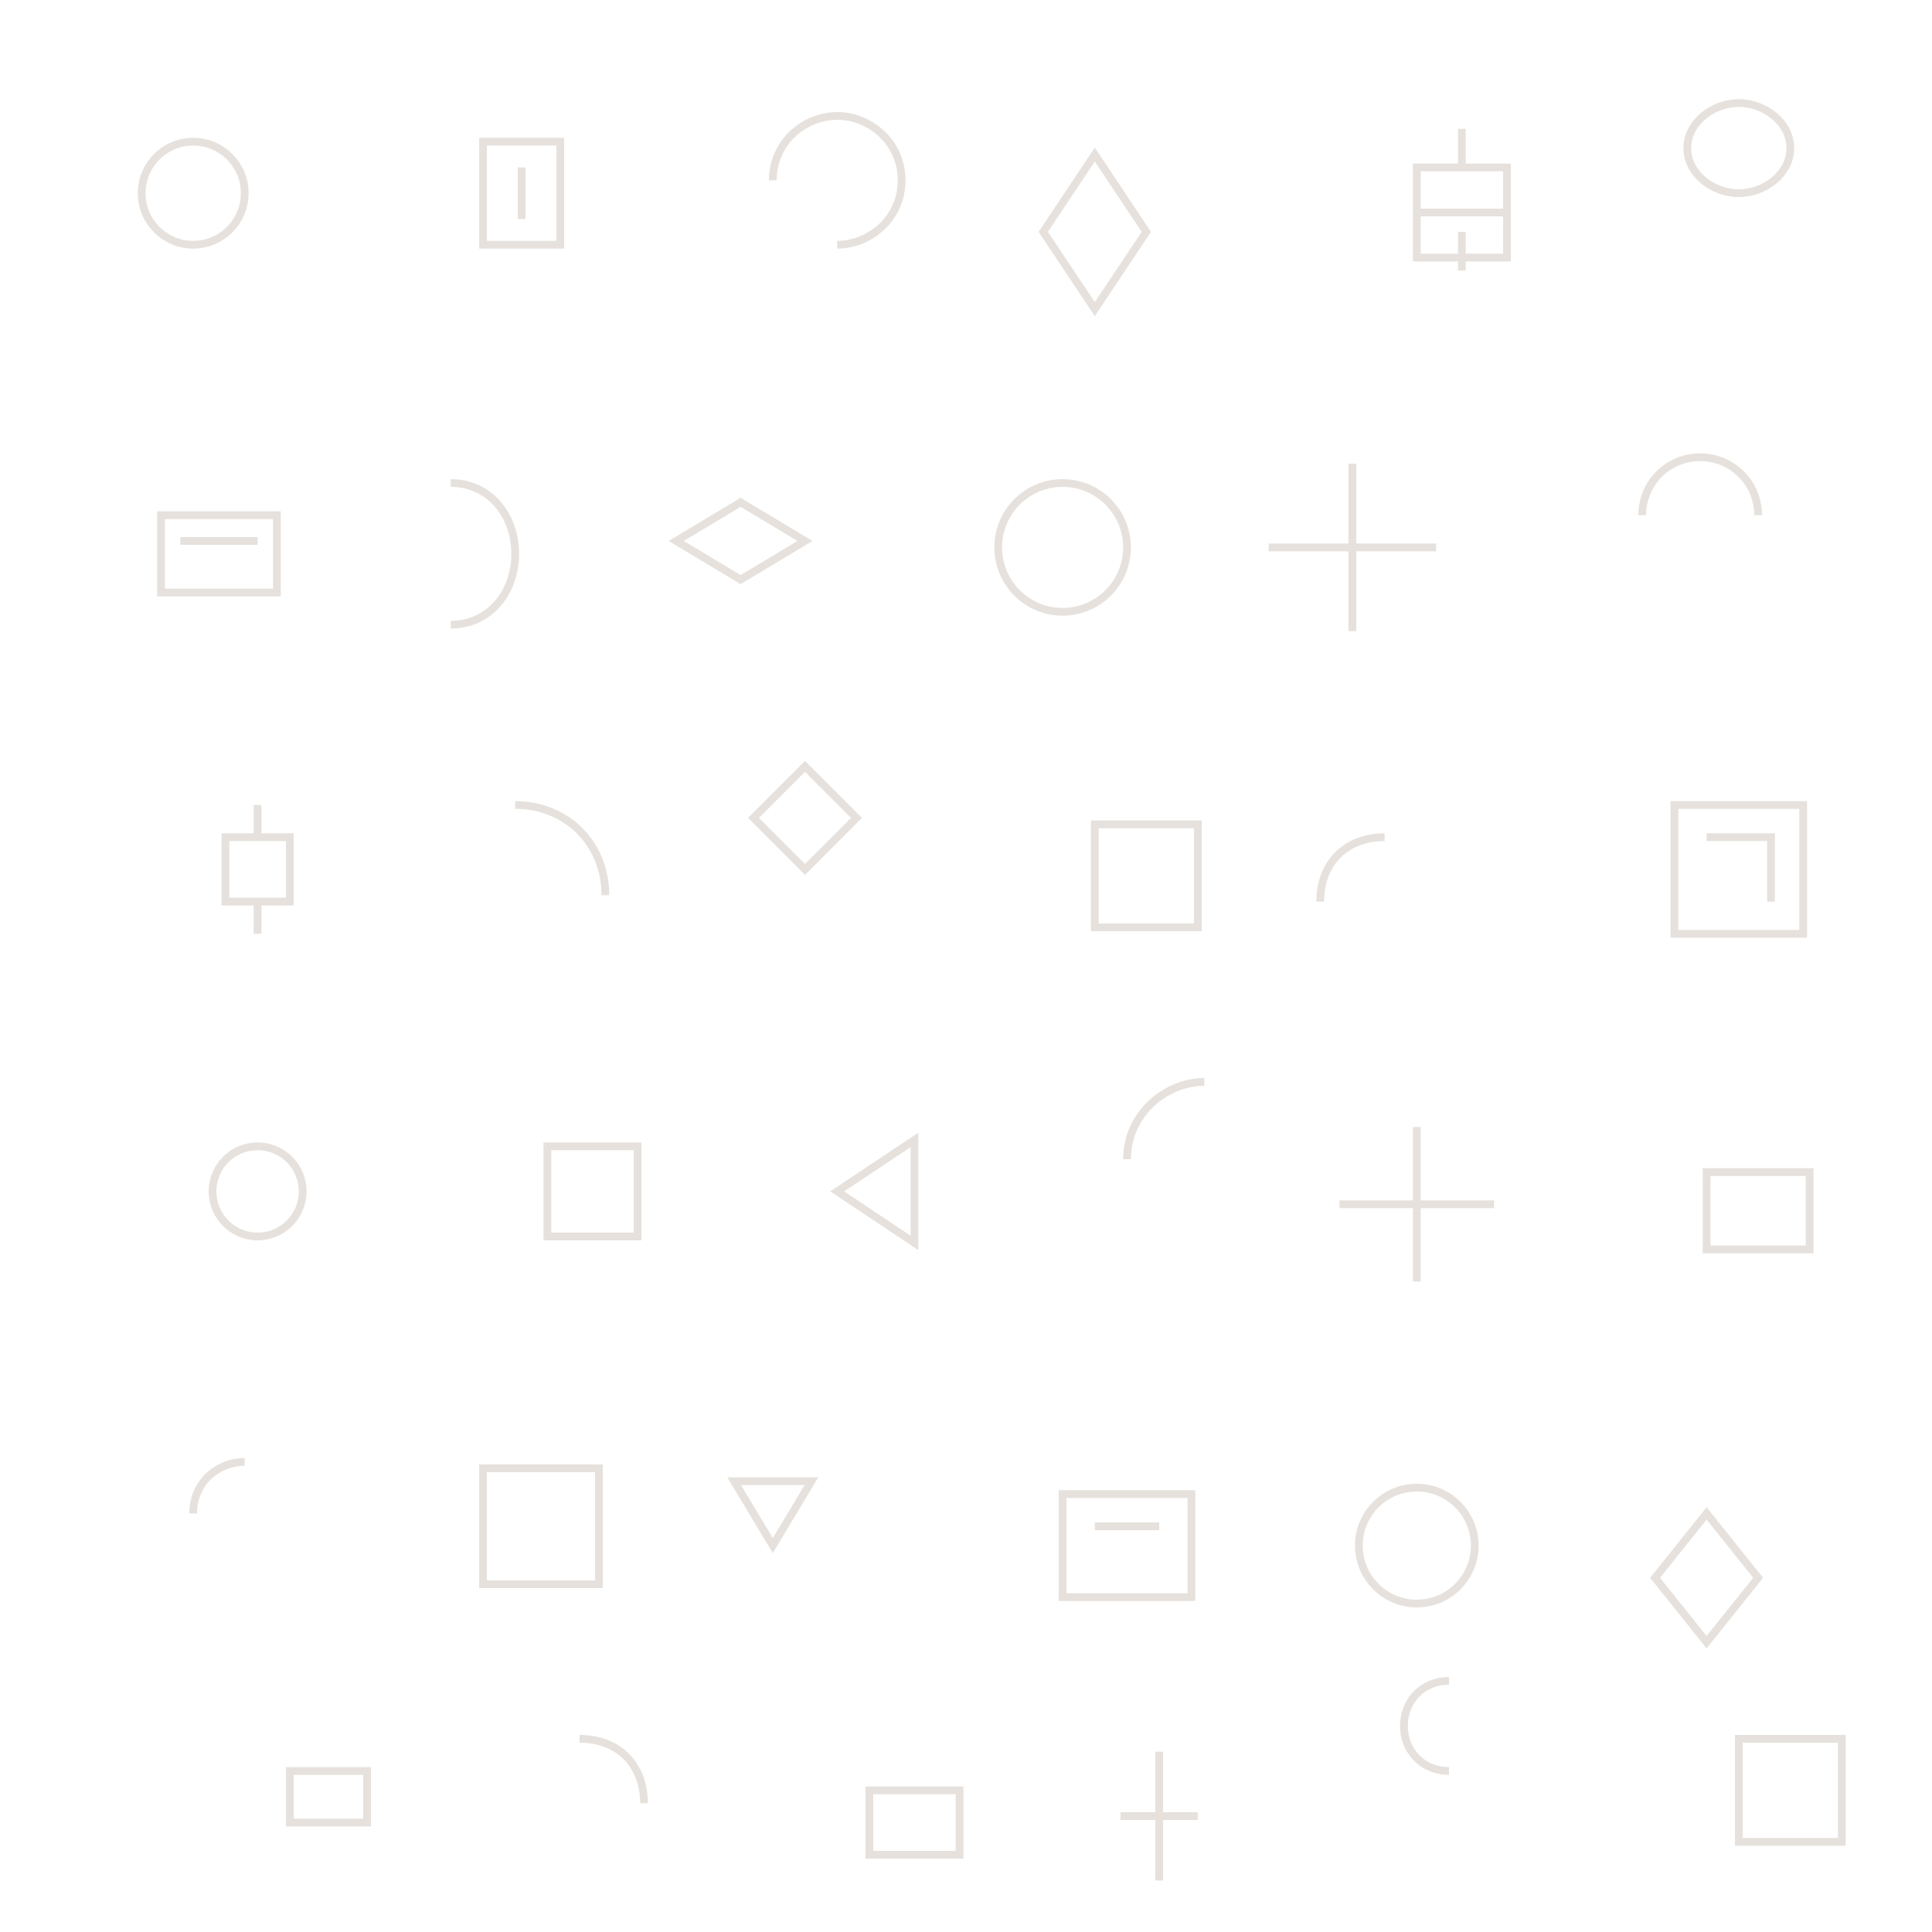
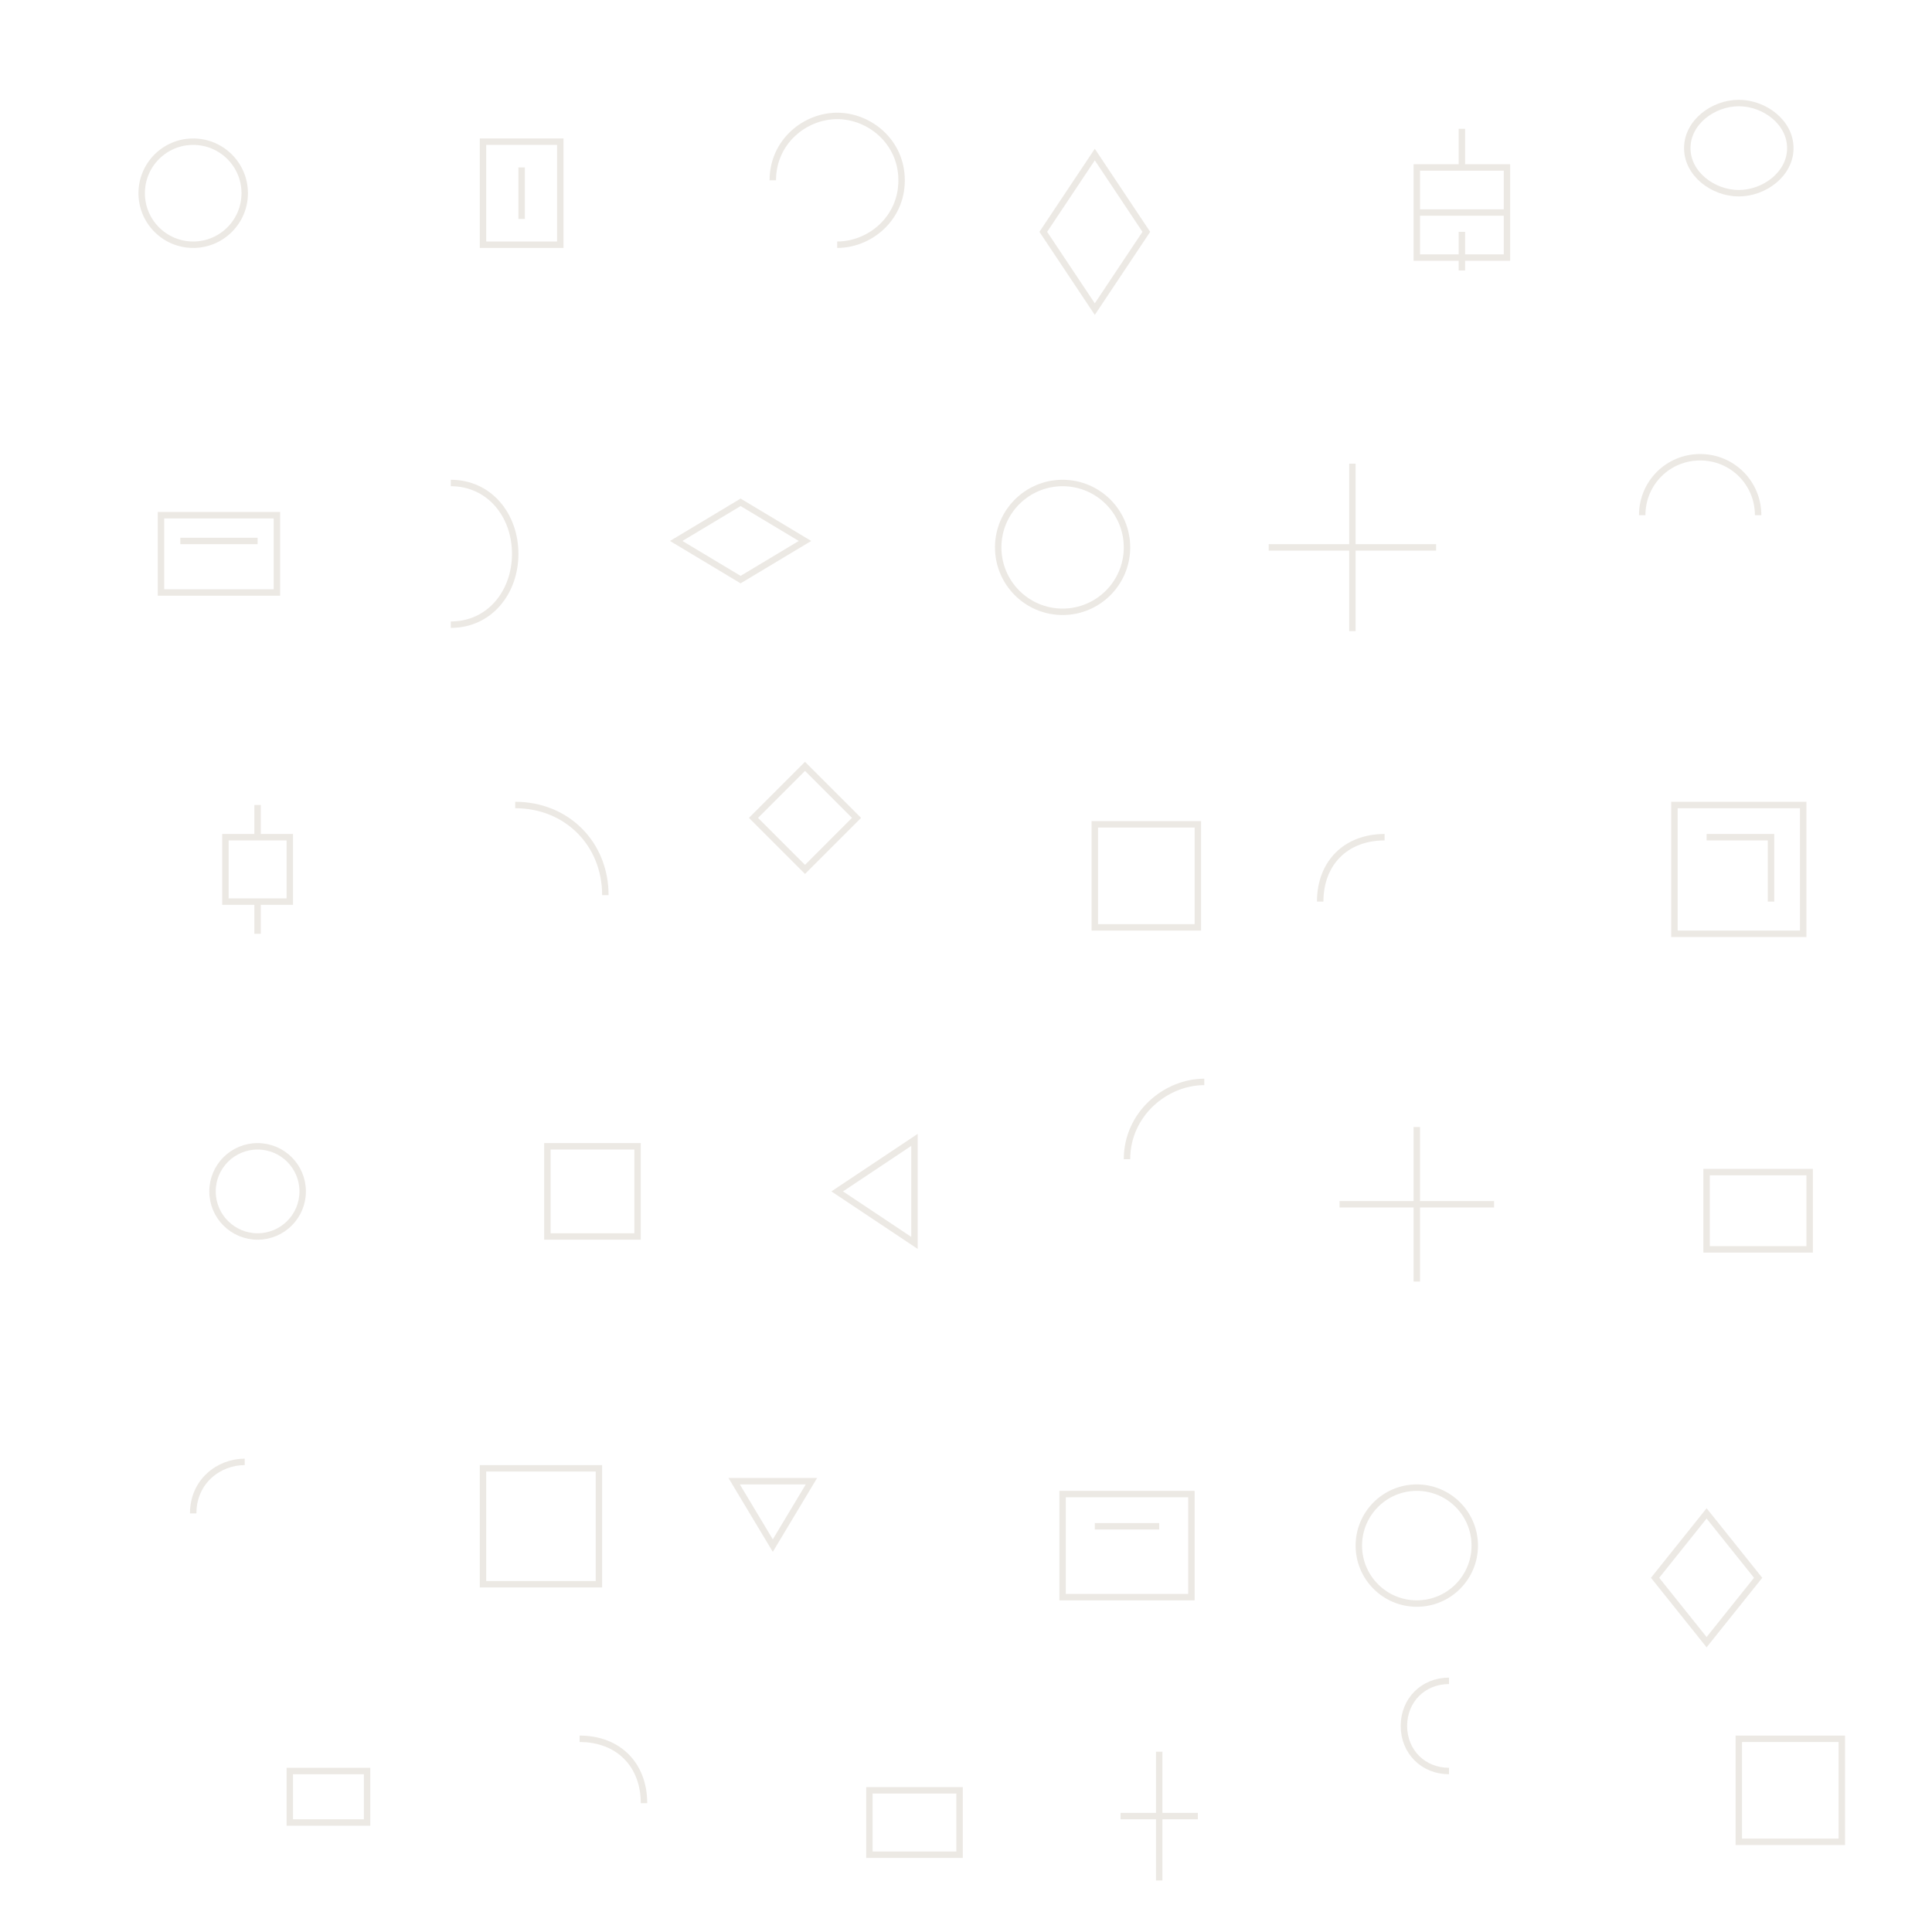
<svg xmlns="http://www.w3.org/2000/svg" width="300" height="300" viewBox="0 0 300 300">
-   <g fill="none" stroke="#b8a99a" stroke-width="1.2" opacity="0.35">
+   <g fill="none" stroke="#d0c8bc" stroke-width="1" opacity="0.4">
    <circle cx="30" cy="30" r="8" />
    <path d="M75 22h12v16H75z M81 26v8" />
    <path d="M120 28c0-6 5-10 10-10s10 4 10 10-5 10-10 10" />
    <path d="M170 24l8 12-8 12-8-12z" />
    <path d="M220 26h14v14h-14z M227 20v6 M227 36v6 M220 33h14" />
    <path d="M270 30c-4 0-8-3-8-7s4-7 8-7 8 3 8 7-4 7-8 7" />
    <path d="M25 80h18v12H25z M28 84h12" />
    <path d="M70 75c6 0 10 5 10 11s-4 11-10 11" />
    <path d="M115 78l10 6-10 6-10-6z" />
    <circle cx="165" cy="85" r="10" />
    <path d="M210 72v26 M197 85h26" />
    <path d="M255 80c0-5 4-9 9-9s9 4 9 9" />
    <path d="M35 130h10v10H35z M40 125v5 M40 140v5" />
    <path d="M80 125c8 0 14 6 14 14" />
    <path d="M125 135l-8-8 8-8 8 8z" />
    <path d="M170 128h16v16h-16z" />
    <path d="M215 130c-6 0-10 4-10 10" />
    <path d="M260 125h20v20h-20z M265 130h10v10" />
    <circle cx="40" cy="185" r="7" />
    <path d="M85 178h14v14H85z" />
    <path d="M130 185l12-8v16z" />
    <path d="M175 180c0-7 6-12 12-12" />
    <path d="M220 175v24 M208 187h24" />
    <path d="M265 182h16v12h-16z" />
    <path d="M30 235c0-5 4-8 8-8" />
    <path d="M75 228h18v18H75z" />
    <path d="M120 240l-6-10h12z" />
    <path d="M165 232h20v16h-20z M170 237h10" />
    <circle cx="220" cy="240" r="9" />
    <path d="M265 235l8 10-8 10-8-10z" />
    <path d="M45 275h12v8H45z" />
    <path d="M90 270c6 0 10 4 10 10" />
    <path d="M135 278h14v10h-14z" />
    <path d="M180 272v20 M174 282h12" />
    <path d="M225 275c-4 0-7-3-7-7s3-7 7-7" />
    <path d="M270 270h16v16h-16z" />
  </g>
</svg>
